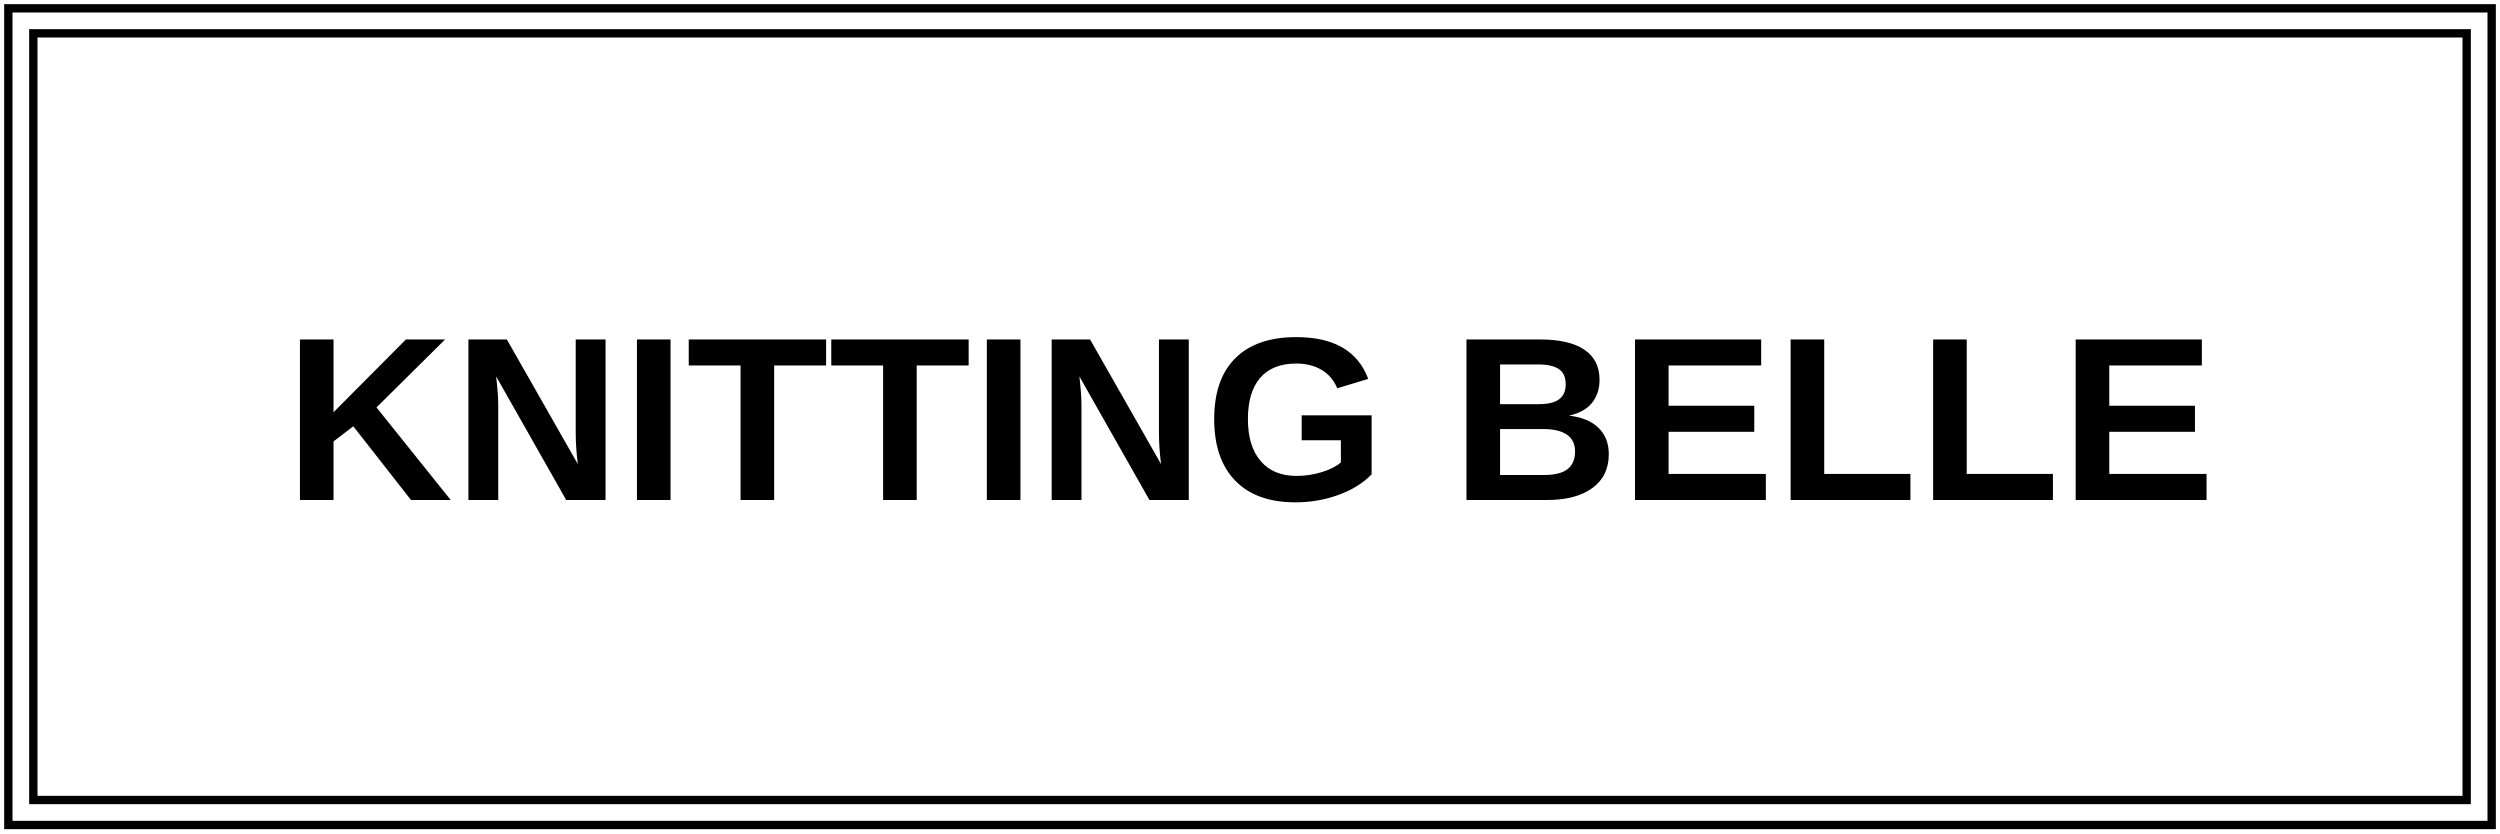
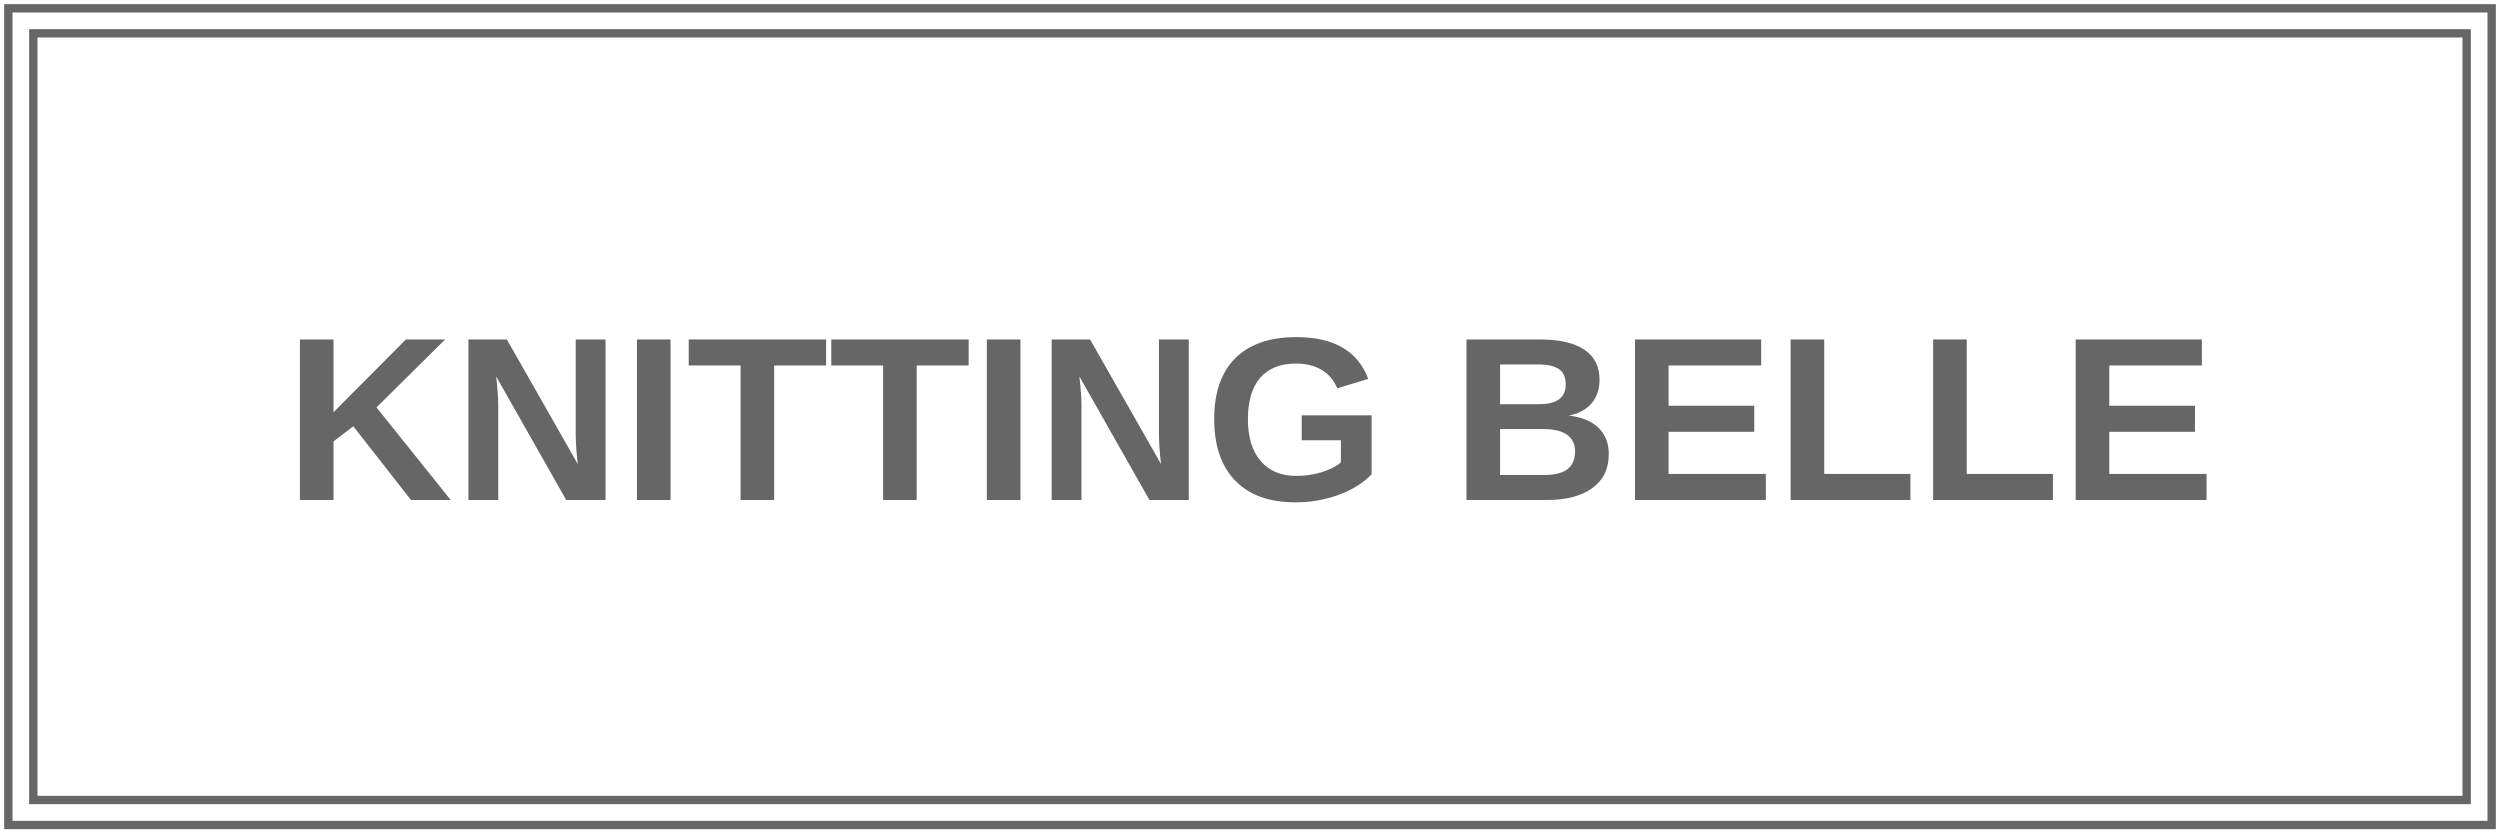
<svg xmlns="http://www.w3.org/2000/svg" width="300" height="100" viewBox="0 0 300 100">
-   <rect x="1" y="1" width="298" height="98" fill="none" stroke="black" stroke-width="1" />
-   <rect x="4" y="4" width="292" height="92" fill="none" stroke="black" stroke-width="1" />
-   <text x="150" y="60" font-family="Arial, sans-serif" font-size="28" font-weight="bold" text-anchor="middle" fill="black">
-         KNITTING BELLE
-     </text>
+   <rect x="1" y="1" width="298" height="98" fill="none" stroke="#666" stroke-width="1" />
+   <rect x="4" y="4" width="292" height="92" fill="none" stroke="#666" stroke-width="1" />
+   <text x="150" y="60" font-family="Arial, sans-serif" font-size="28" font-weight="bold" text-anchor="middle" fill="#666">
+     KNITTING BELLE
+   </text>
</svg>
